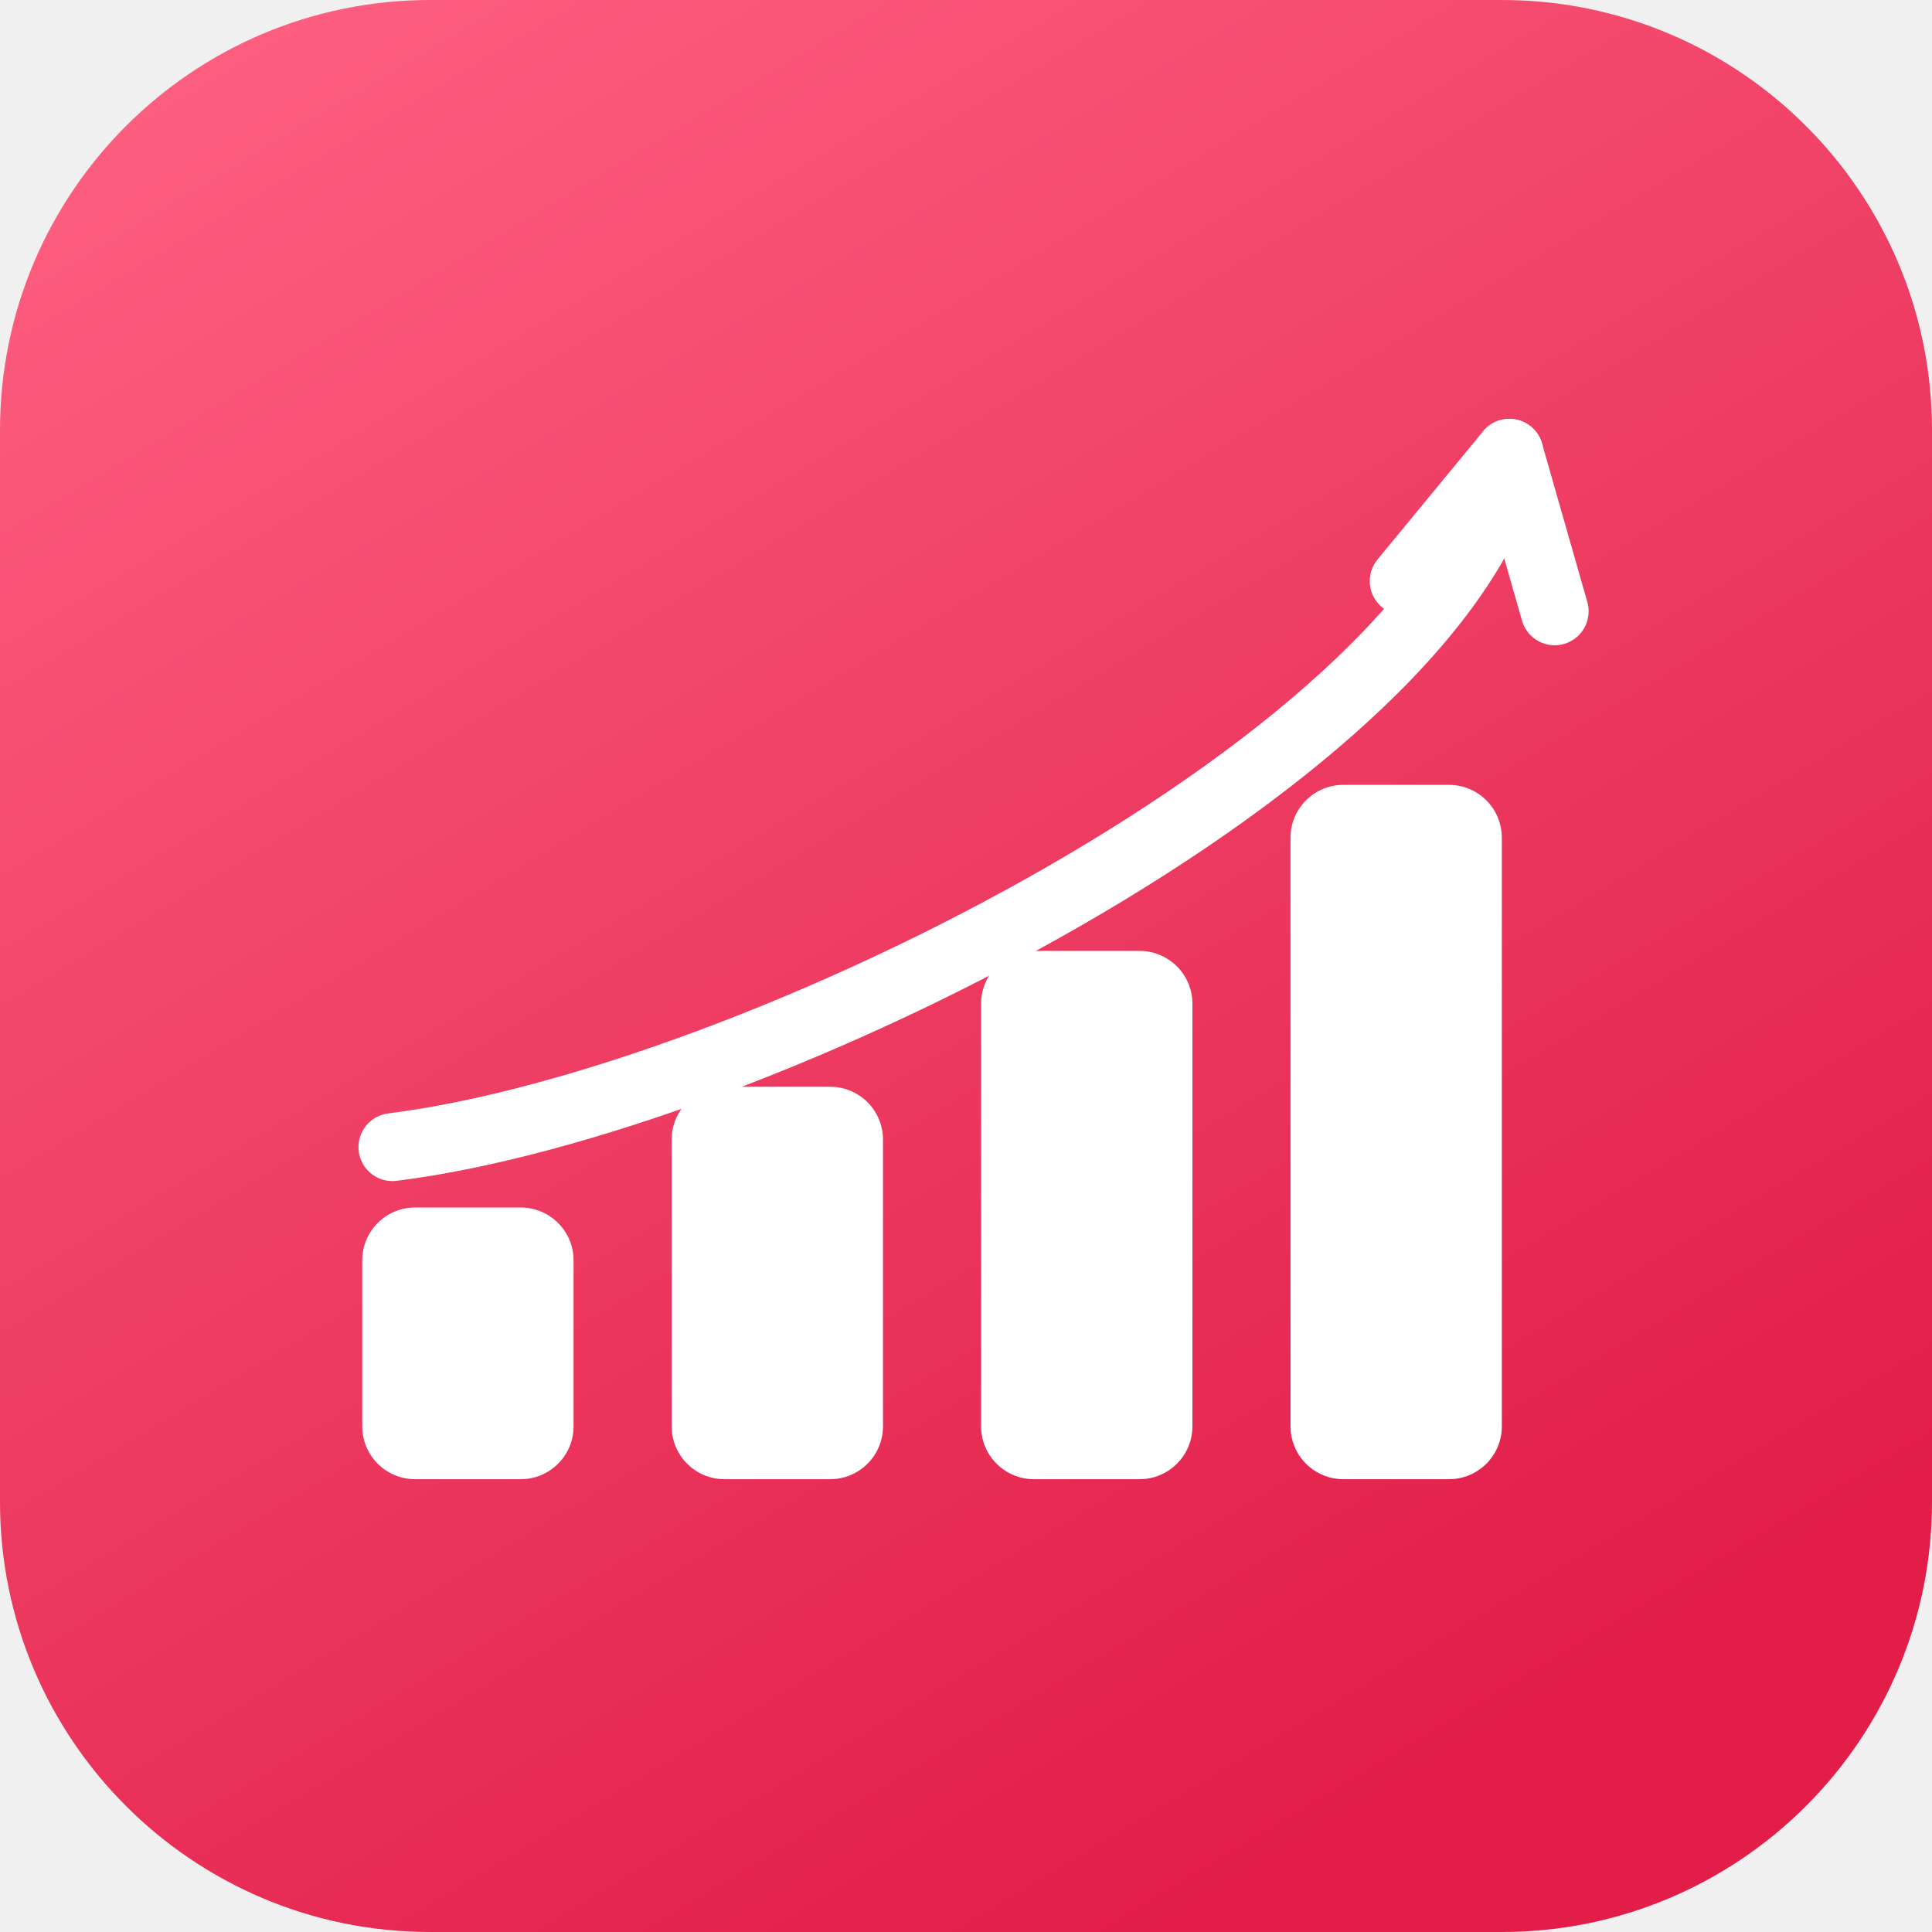
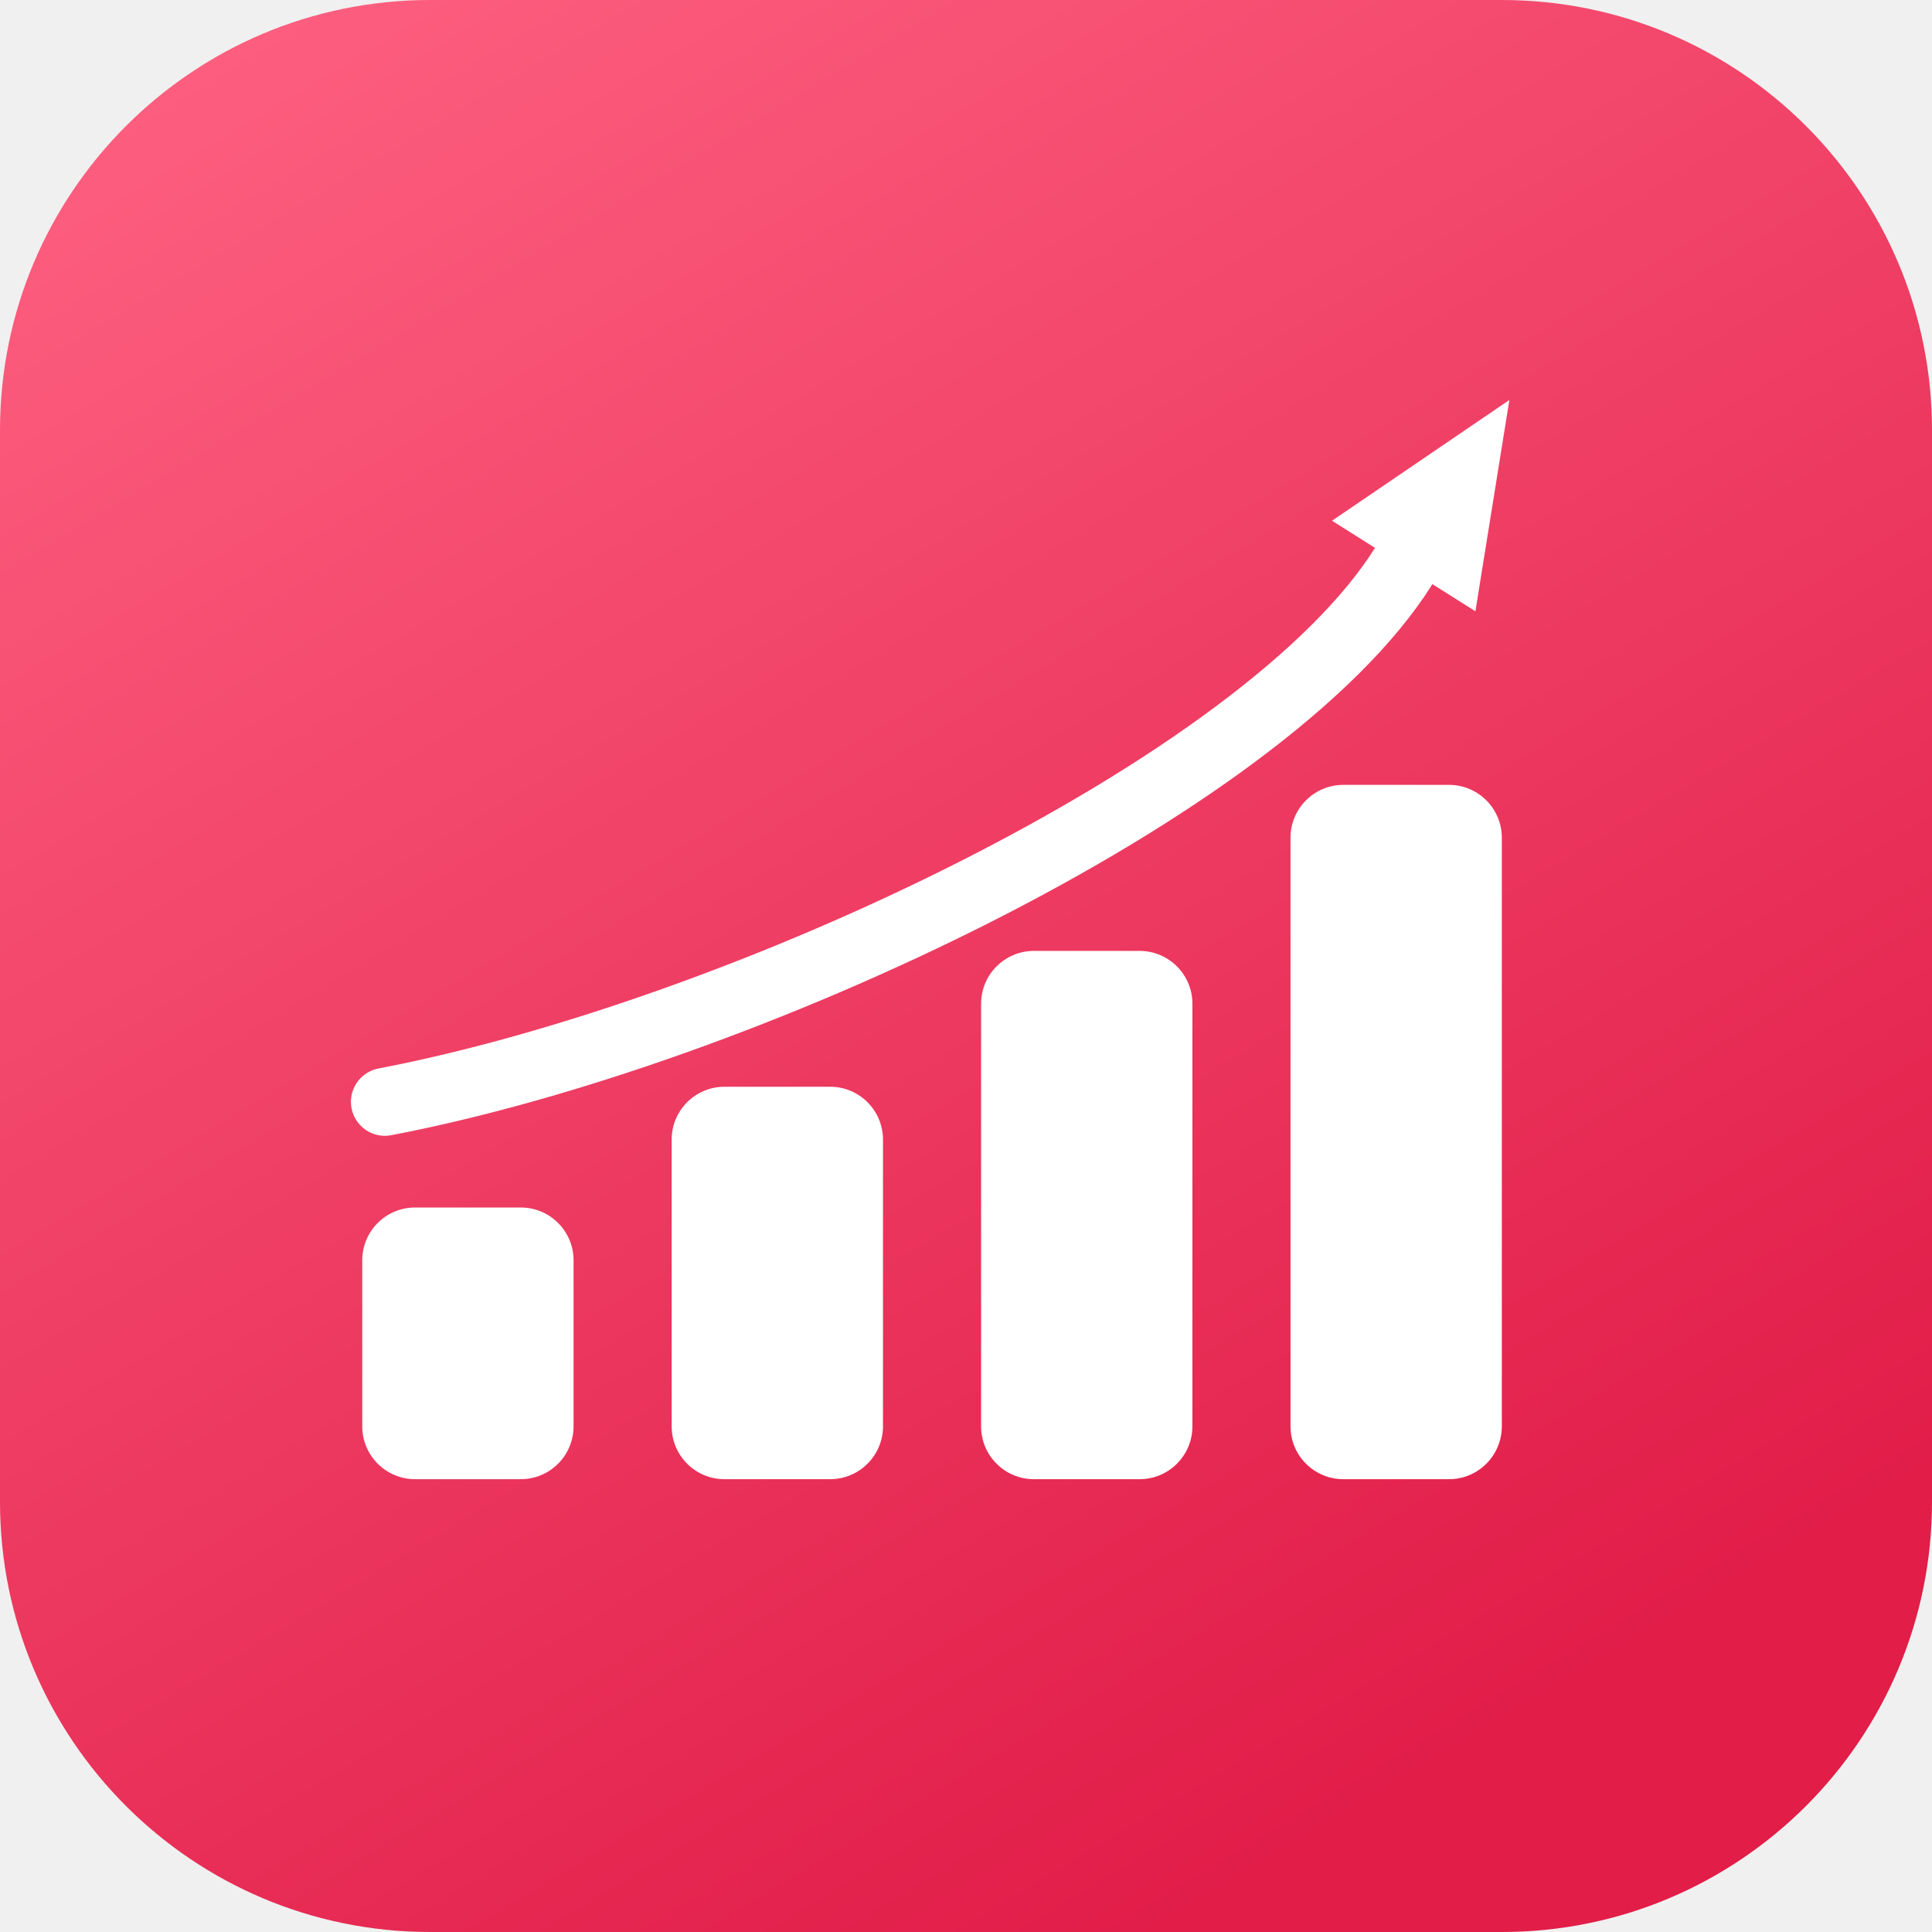
<svg xmlns="http://www.w3.org/2000/svg" viewBox="0 0 512 512" width="512" height="512">
  <defs>
    <linearGradient id="bg" x1="0%" y1="0%" x2="60%" y2="100%">
      <stop offset="0%" stop-color="#FF6383" />
      <stop offset="100%" stop-color="#E11D48" />
    </linearGradient>
  </defs>
  <rect width="512" height="512" rx="114" fill="url(#bg)" />
  <g fill="#ffffff">
    <rect x="96" y="320" width="56" height="72" rx="14" />
    <rect x="178" y="288" width="56" height="104" rx="14" />
    <rect x="260" y="252" width="56" height="140" rx="14" />
    <rect x="342" y="208" width="56" height="184" rx="14" />
  </g>
-   <g fill="none" stroke="#ffffff" stroke-width="18" stroke-linejoin="round" stroke-linecap="round">
-     <path d="M104,304 C200,292 384,200 400,120" />
-     <polyline points="372,154 400,120 412,162" />
-   </g>
+   <path d="M102,292 C196,274 335,209 372,150" fill="none" stroke="#ffffff" stroke-width="18" stroke-linecap="round" />
+   <path d="M400,106 353,138 391,162 Z" fill="#ffffff" />
</svg>
